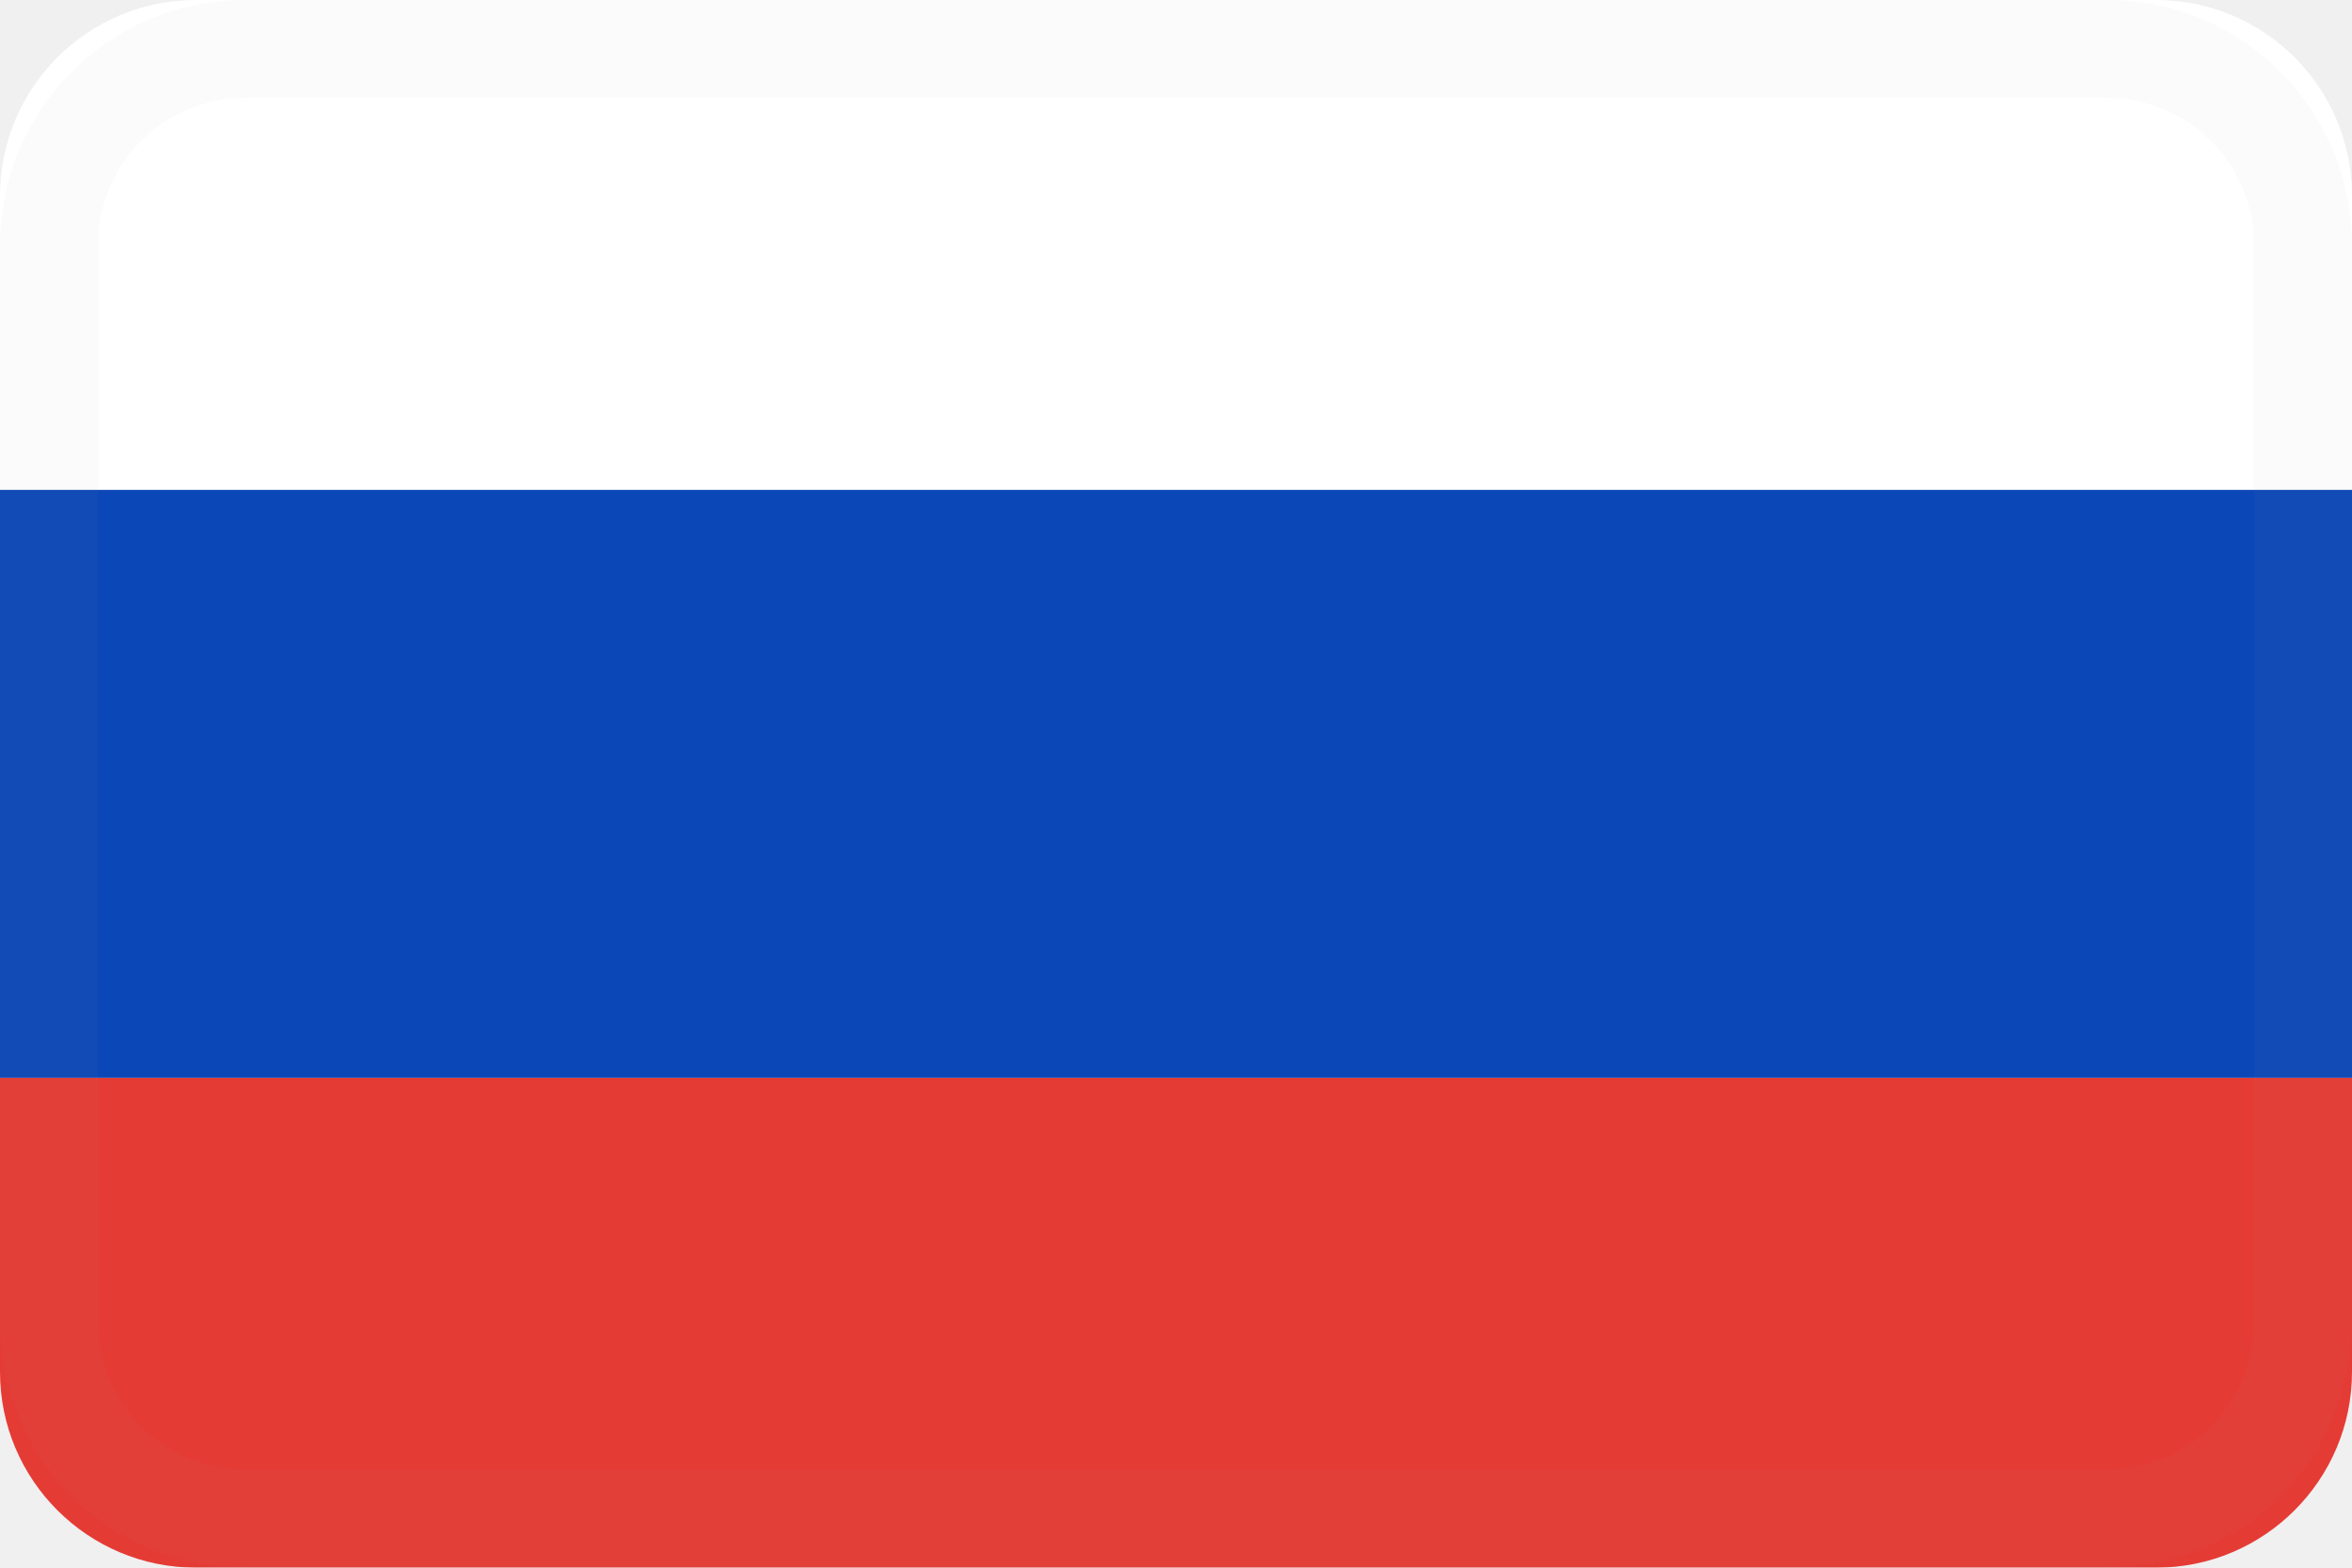
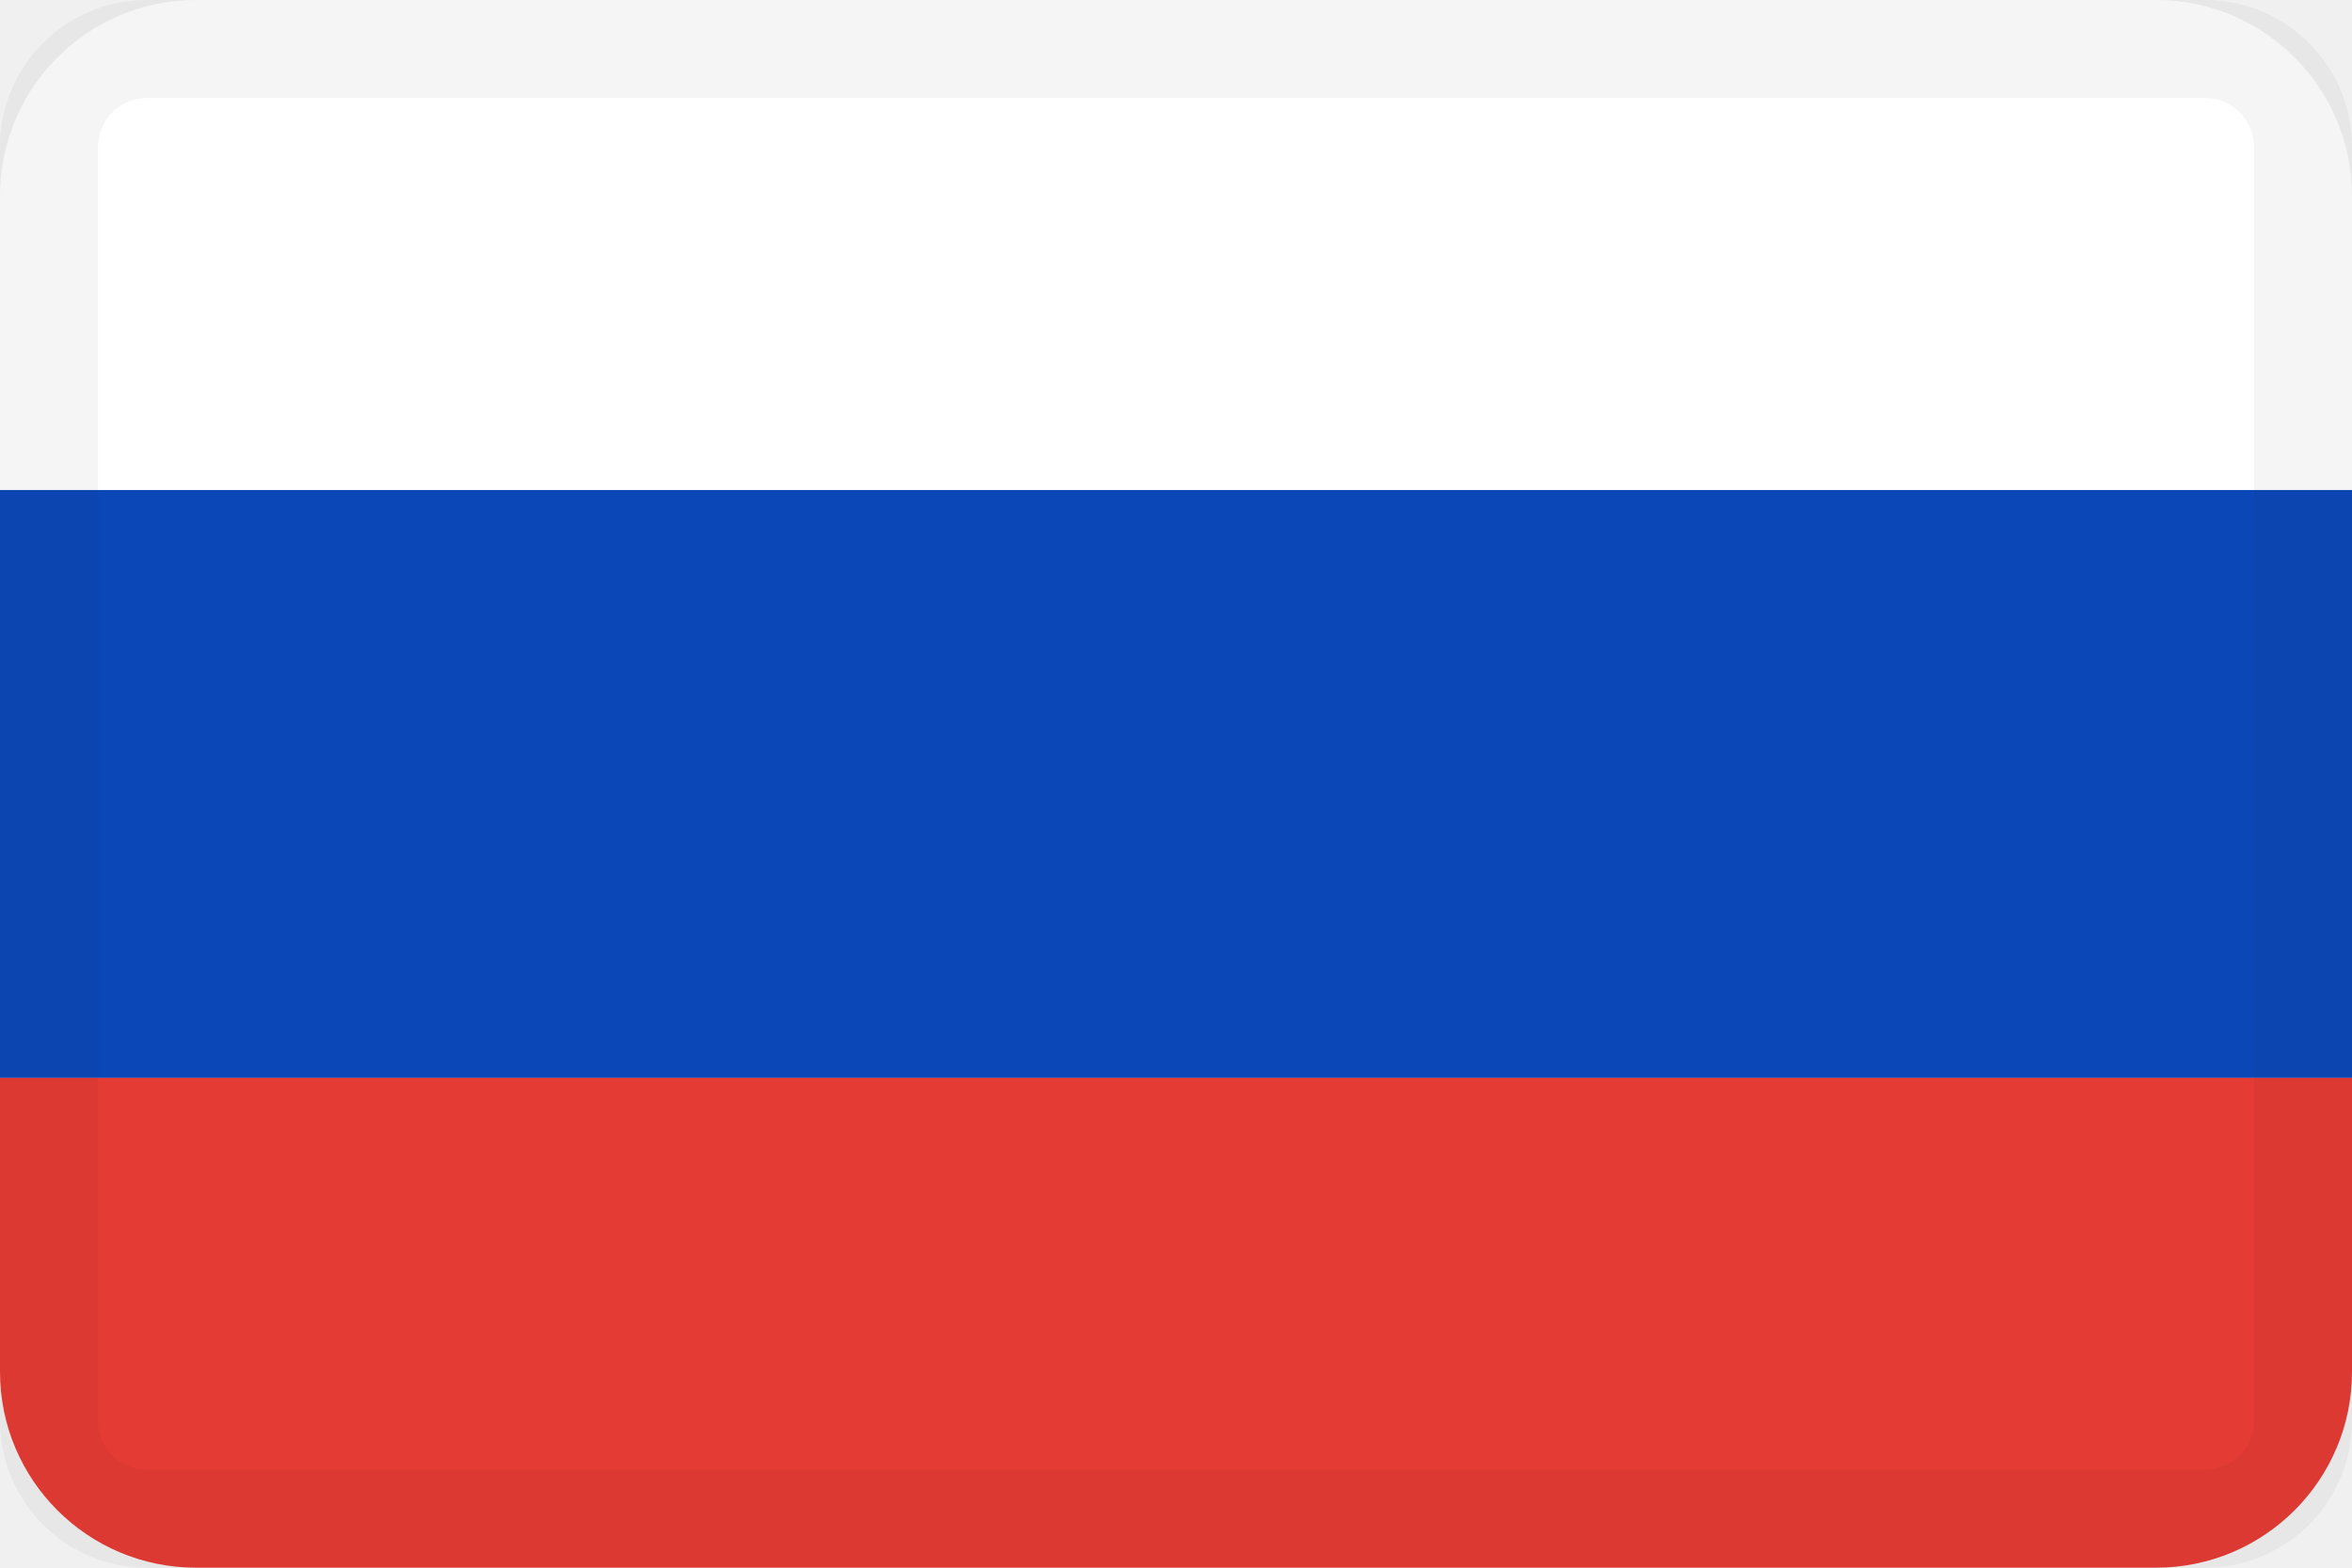
- <svg xmlns="http://www.w3.org/2000/svg" xmlns:xlink="http://www.w3.org/1999/xlink" width="36" height="24">
-   <defs>
-     <rect id="a" width="36" height="24" rx="3" />
-   </defs>
-   <g fill="none" fill-rule="evenodd">
-     <mask id="b" fill="#fff">
-       <use xlink:href="#a" />
-     </mask>
-     <path fill="#fff" d="M0 0h36v7.5H0z" mask="url(#b)" />
-     <path fill="#E53B35" d="M0 16.5h36V24H0z" mask="url(#b)" />
-     <path fill="#0C47B7" d="M0 7.5h36v9H0z" mask="url(#b)" />
-     <rect width="34.5" height="22.5" x=".75" y=".75" stroke="#a9a9a9" stroke-opacity=".04" stroke-width="1.5" mask="url(#b)" rx="3" />
+ <svg xmlns="http://www.w3.org/2000/svg" width="24" height="16">
+   <g fill="none">
+     <path d="M0 11h24v3a2 2 0 01-2 2H2a2 2 0 01-2-2v-3z" fill="#E53B35" />
+     <path fill="#0C47B7" d="M0 5h24v6H0z" />
+     <path d="M2 0h20a2 2 0 012 2v3H0V2a2 2 0 012-2z" fill="#FFF" />
+     <rect stroke-opacity=".04" stroke="#000" x=".5" y=".5" width="23" height="15" rx="1" />
  </g>
</svg>
